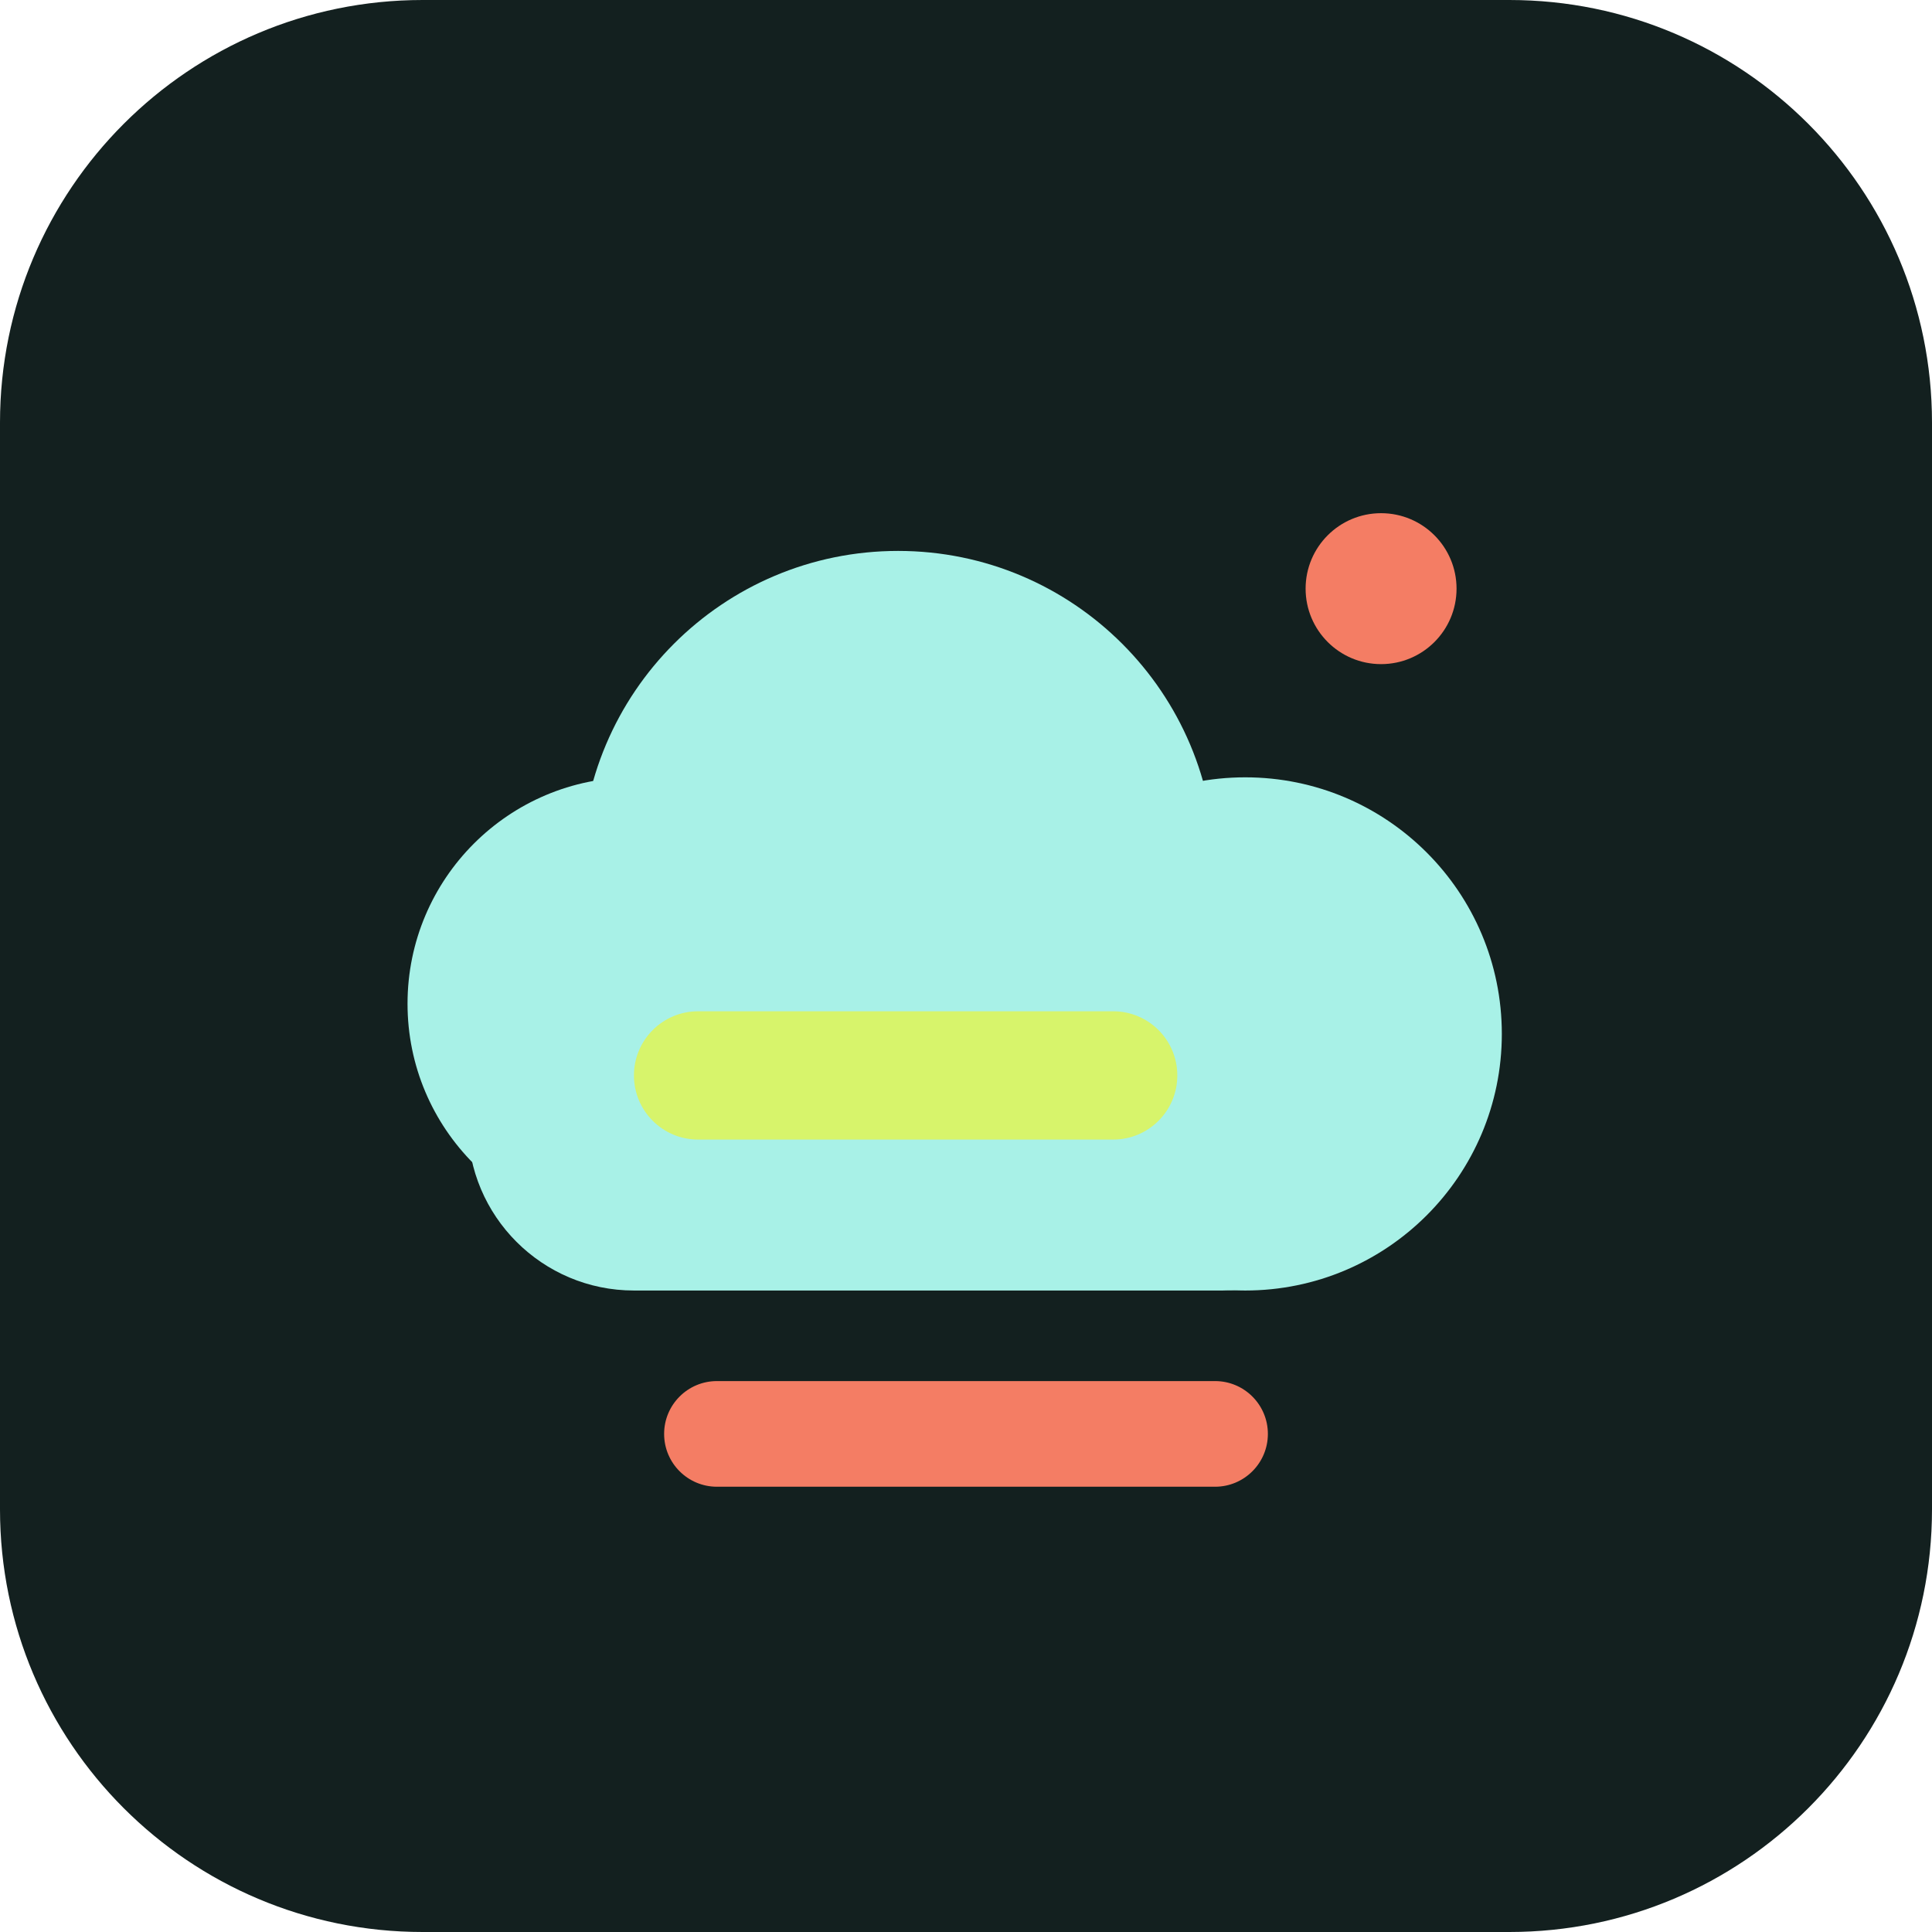
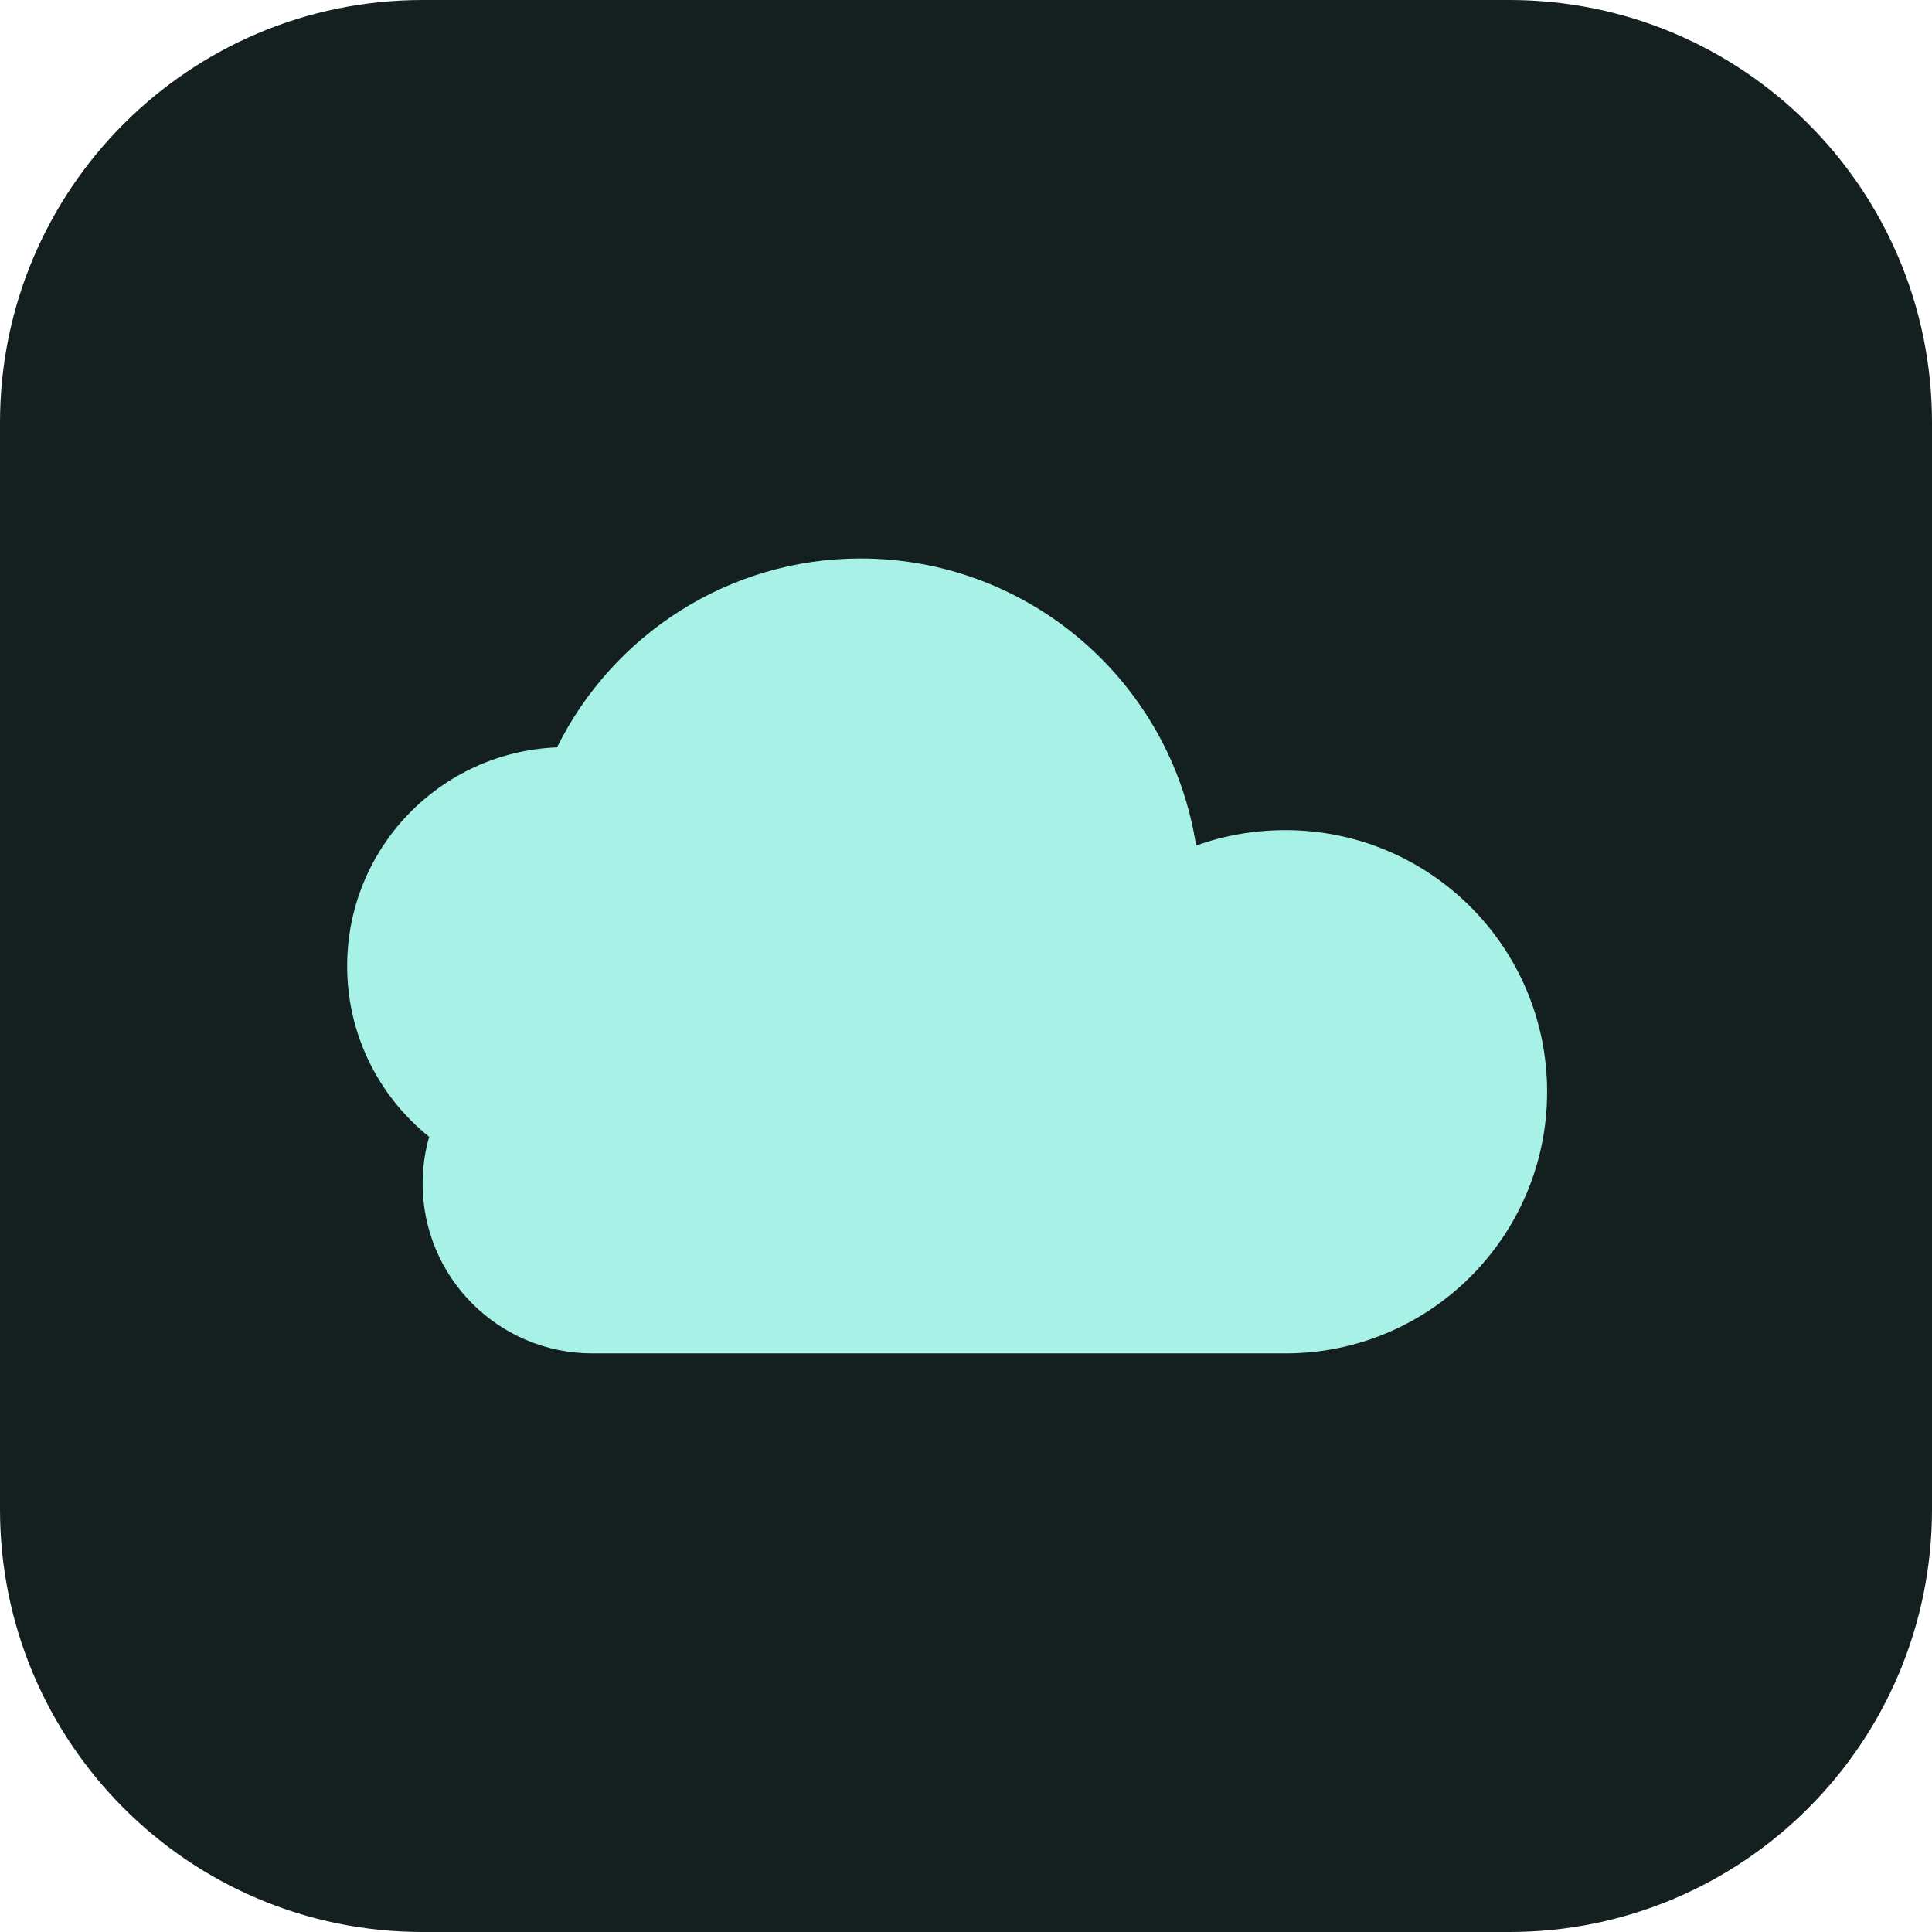
<svg xmlns="http://www.w3.org/2000/svg" width="256" height="256" viewBox="0 0 256 256" fill="none" role="img" aria-label="CFDesk logo">
  <rect width="256" height="256" rx="56" fill="#13201F" />
-   <circle cx="84" cy="133" r="30" fill="#A8F1E7" />
-   <circle cx="119" cy="115" r="42" fill="#A8F1E7" />
-   <circle cx="165" cy="137" r="34" fill="#A8F1E7" />
-   <rect x="62" y="127" width="122" height="44" rx="22" fill="#A8F1E7" />
-   <rect x="84" y="134" width="72" height="17" rx="8.5" fill="#D7F46B" />
-   <rect x="88" y="183" width="80" height="14" rx="7" fill="#F47D64" />
-   <circle cx="183" cy="78" r="10" fill="#F47D64" />
+   <path d="M75 157C58.984 157 46 144.016 46 128C46 112.383 58.346 99.65 73.81 99.029C81.214 84.06 96.63 74 114 74C136.487 74 155.15 90.494 158.491 112.042C162.198 110.708 166.194 110 170.333 110C189.474 110 205 125.526 205 144.667C205 163.808 189.474 179.333 170.333 179.333H78.5C66.074 179.333 56 169.26 56 156.833C56 145.81 63.915 136.62 74.37 134.683" fill="#A8F1E7" />
</svg>
